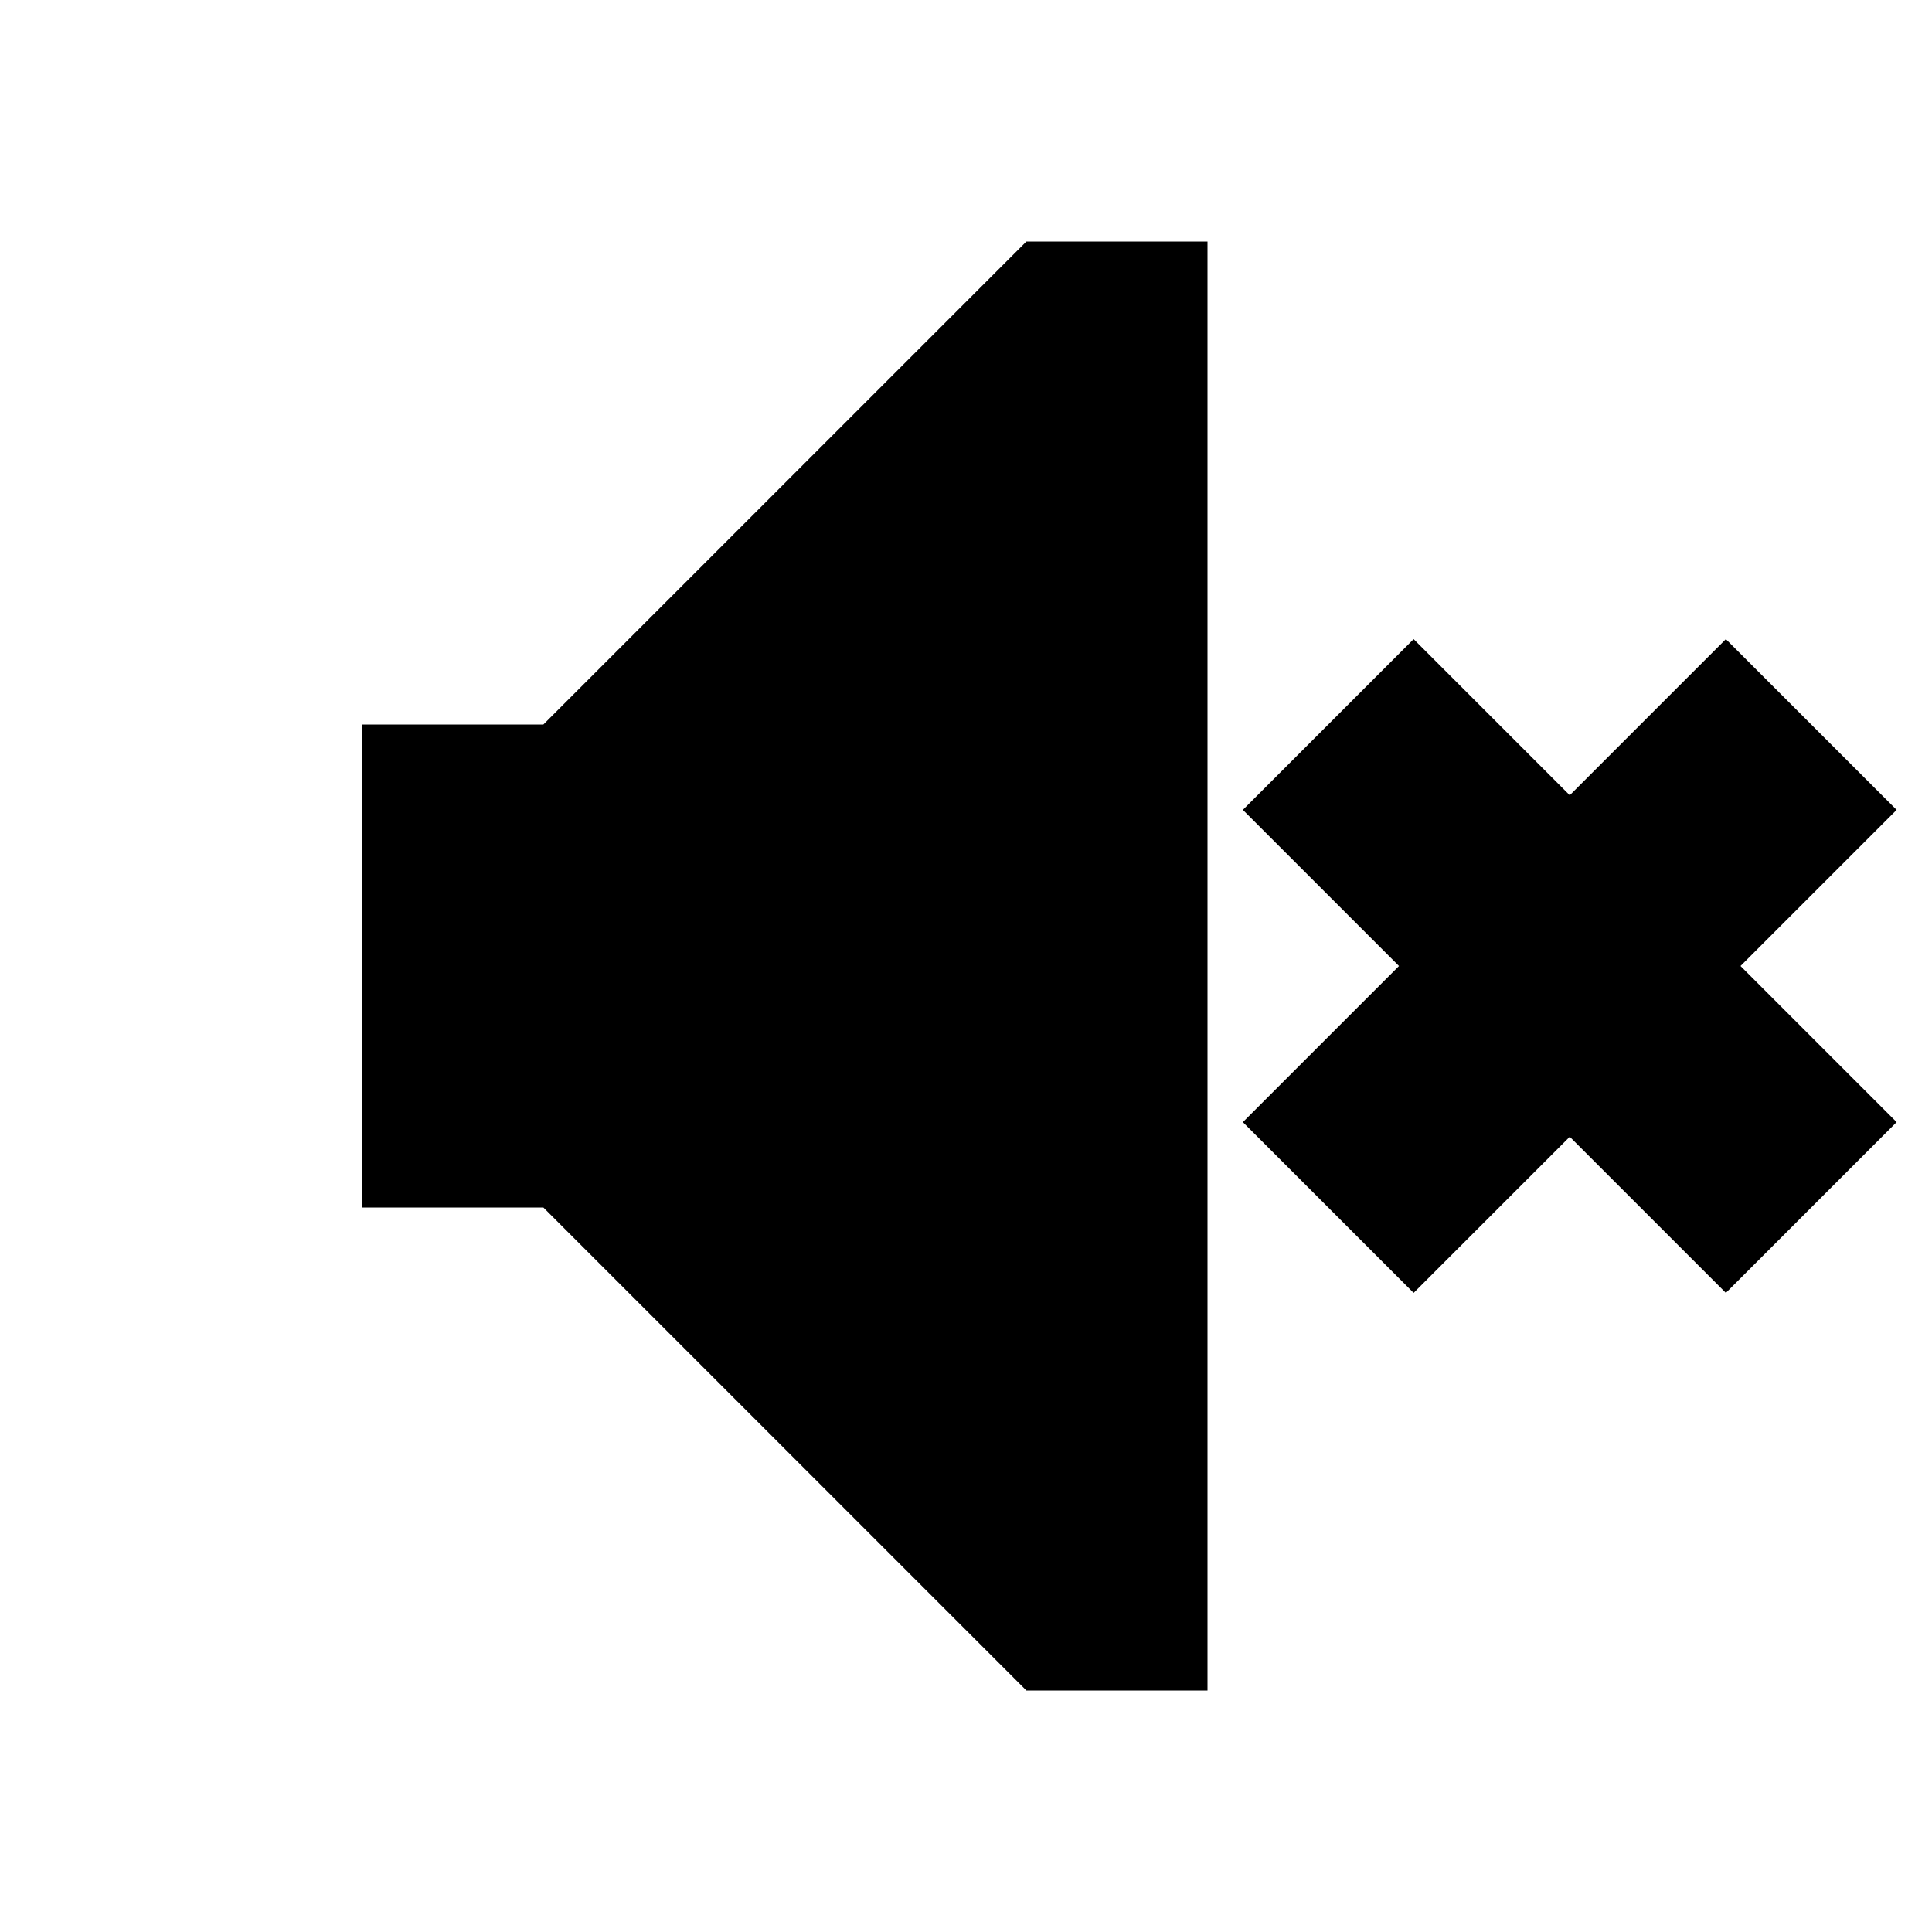
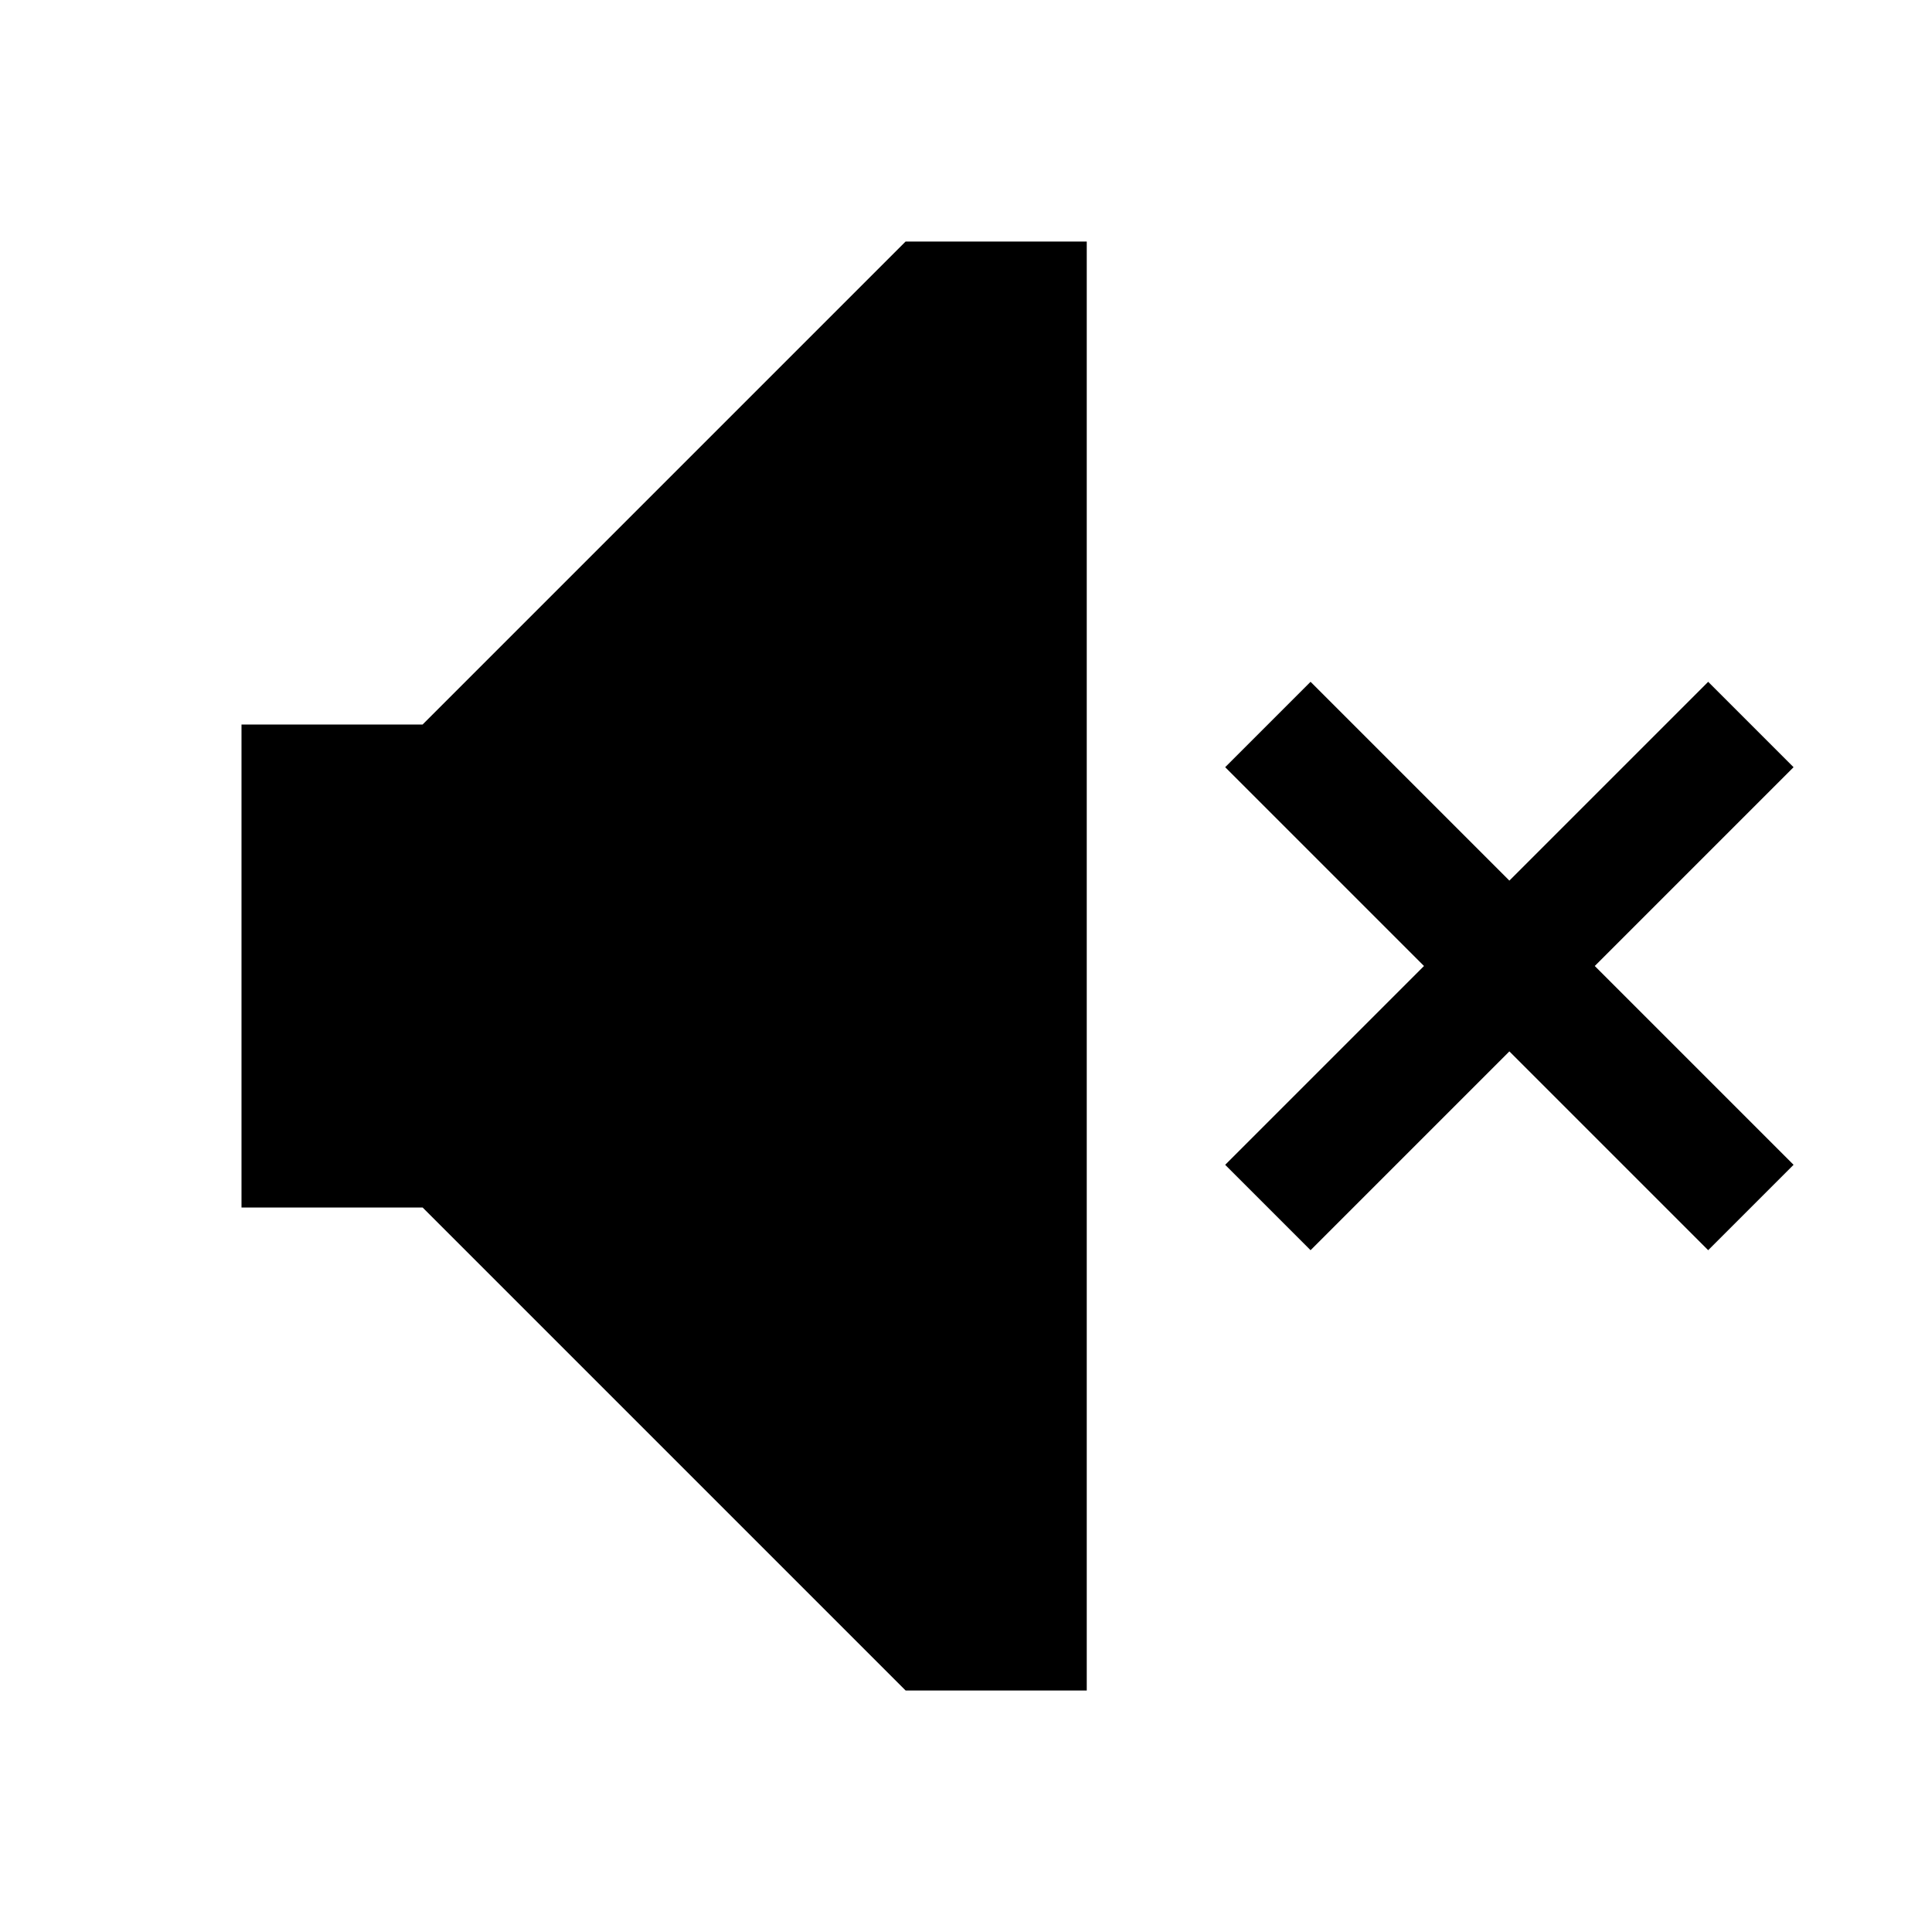
<svg xmlns="http://www.w3.org/2000/svg" width="32" height="32" viewBox="0 0 32 32" version="1.1" id="svg1" xml:space="preserve">
  <defs id="defs1" />
  <g id="layer1">
-     <path style="fill:#000000;stroke:none;stroke-width:2" d="m 6,12 v 8 h 3 l 8,8 h 3 V 4 h -3 l -8,8 z" id="use2-4-4" />
-     <path id="path1" style="fill:none;stroke:#000000;stroke-width:4" d="m 30,20 -8,-8 m 0,8 8,-8" />
+     <path style="fill:#000000;stroke:none;stroke-width:2" d="m 4,12 v 8 h 3 l 8,8 h 3 V 4 h -3 l -8,8 z" id="use2-4-4" />
+     <path id="path1" style="fill:none;stroke:#000000;stroke-width:2" d="m 29,20 -8,-8 m 0,8 8,-8" />
  </g>
</svg>
